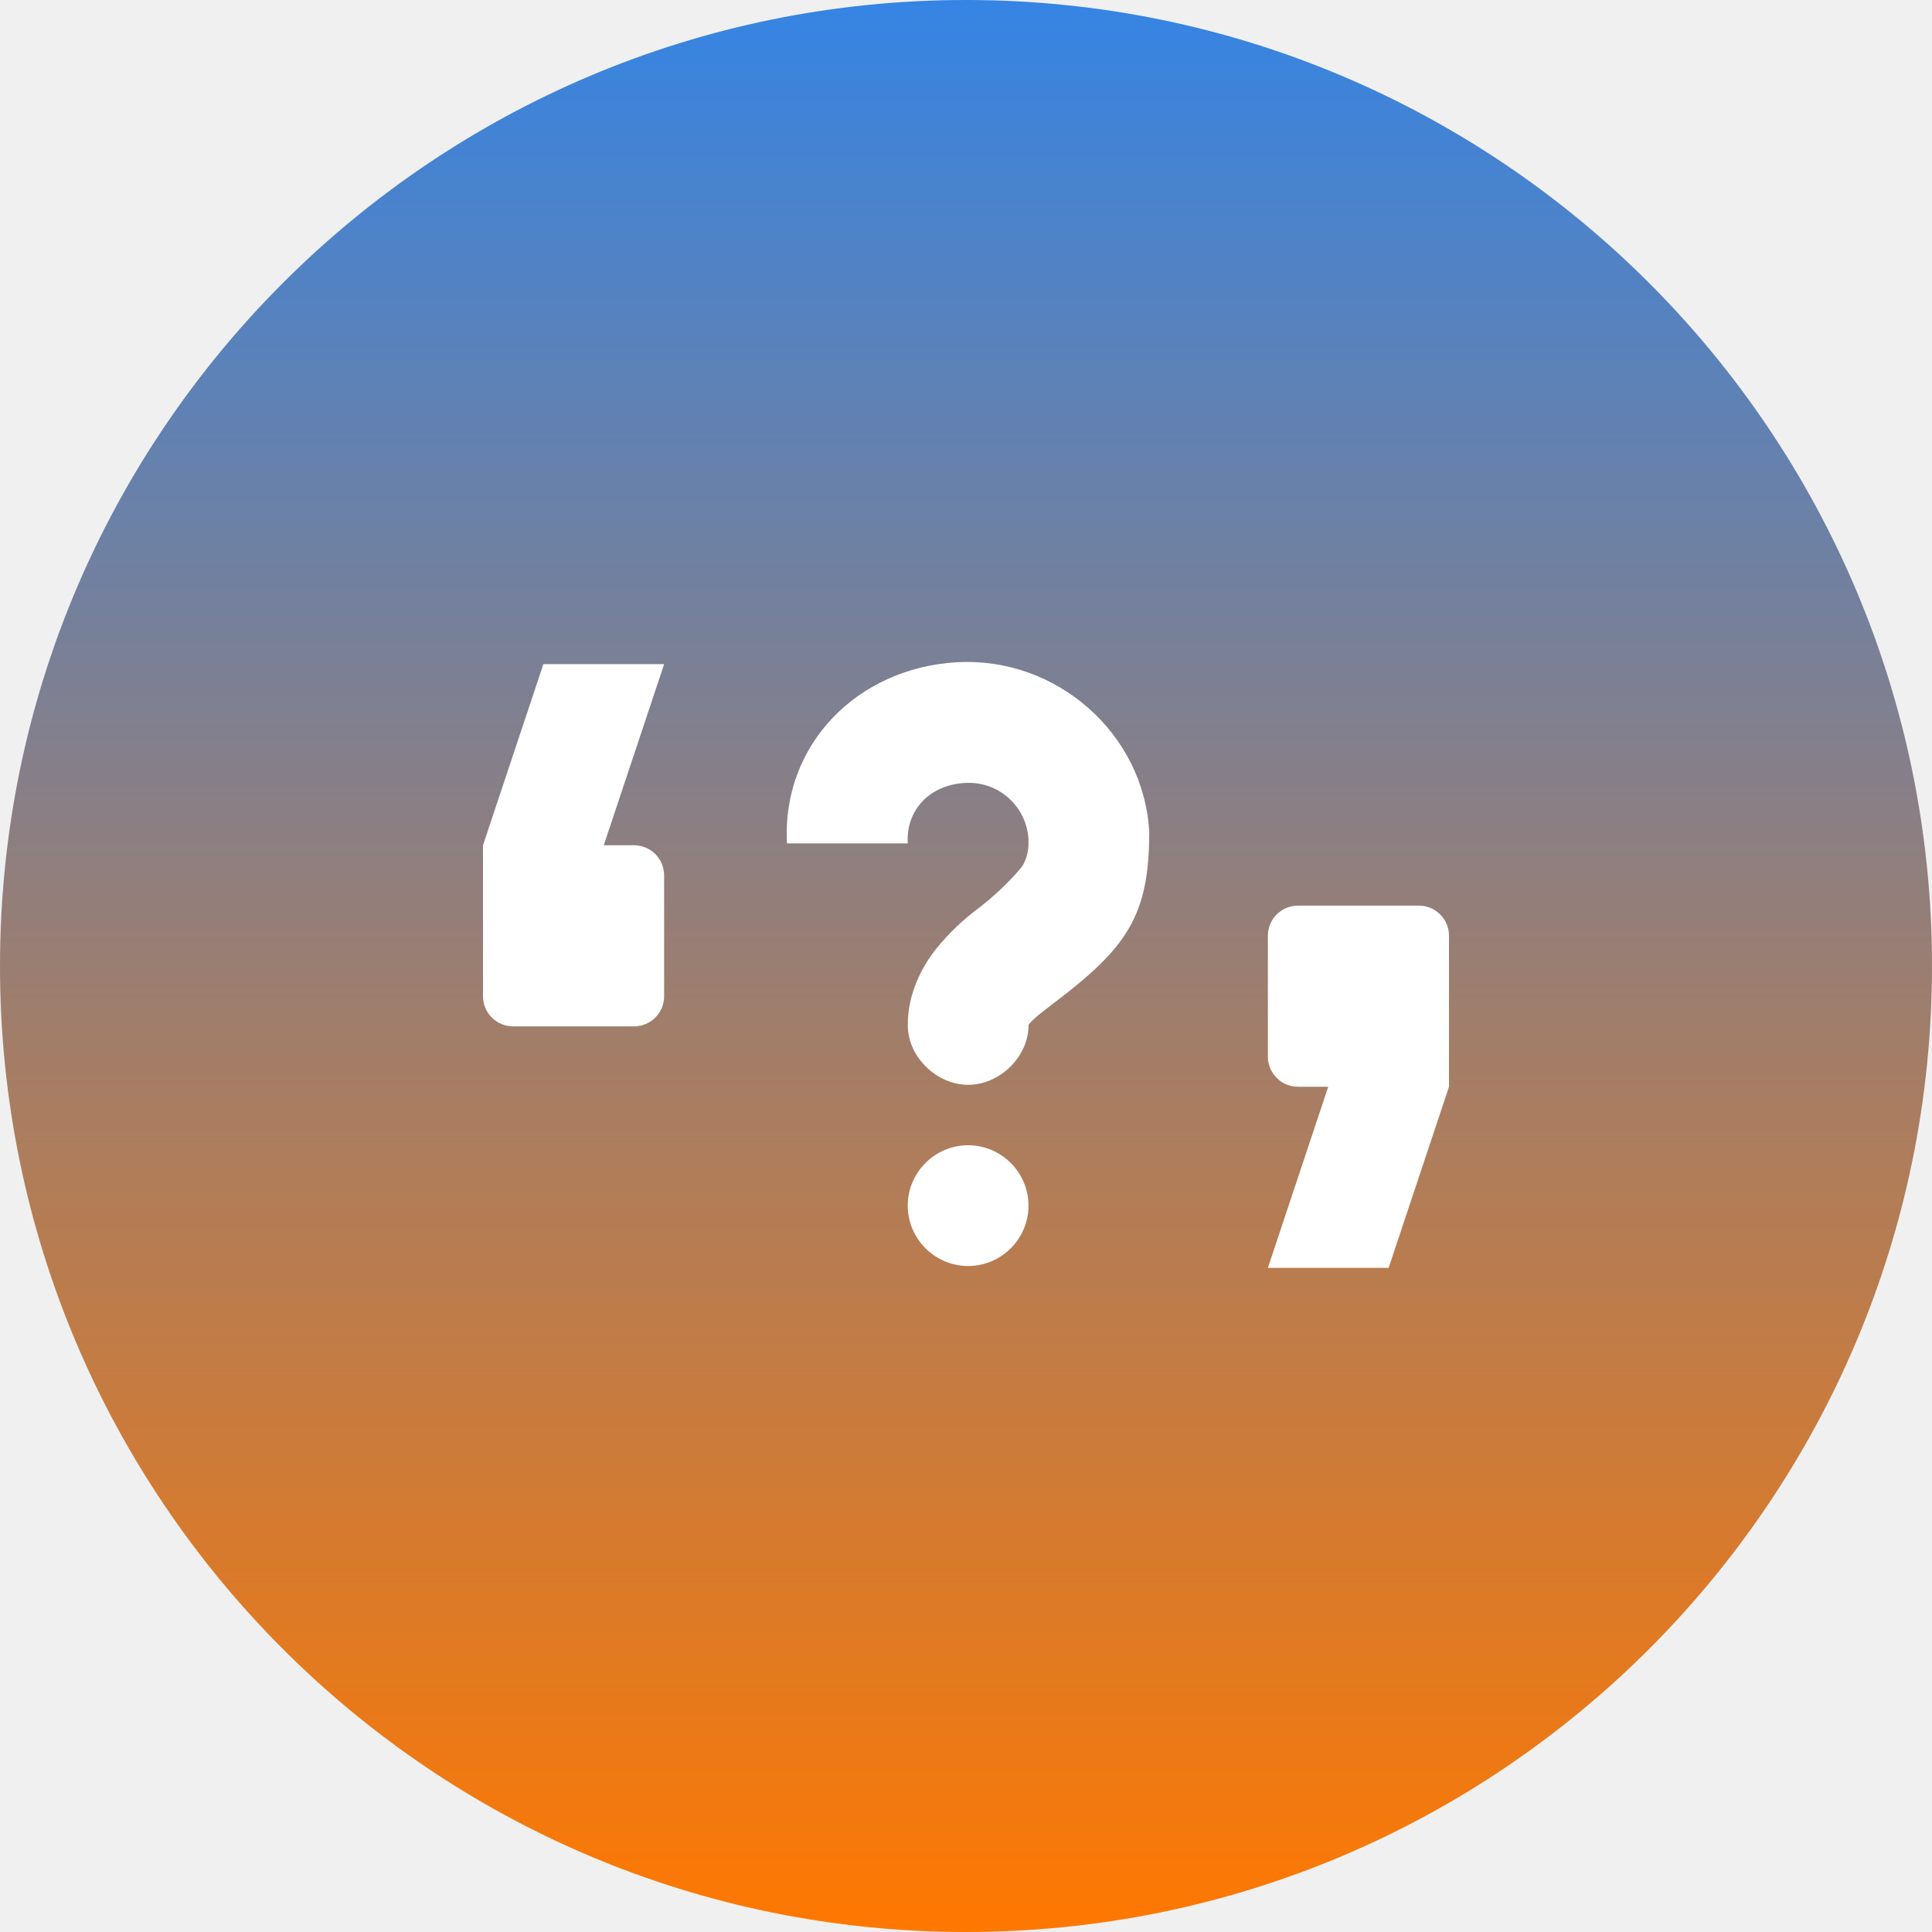
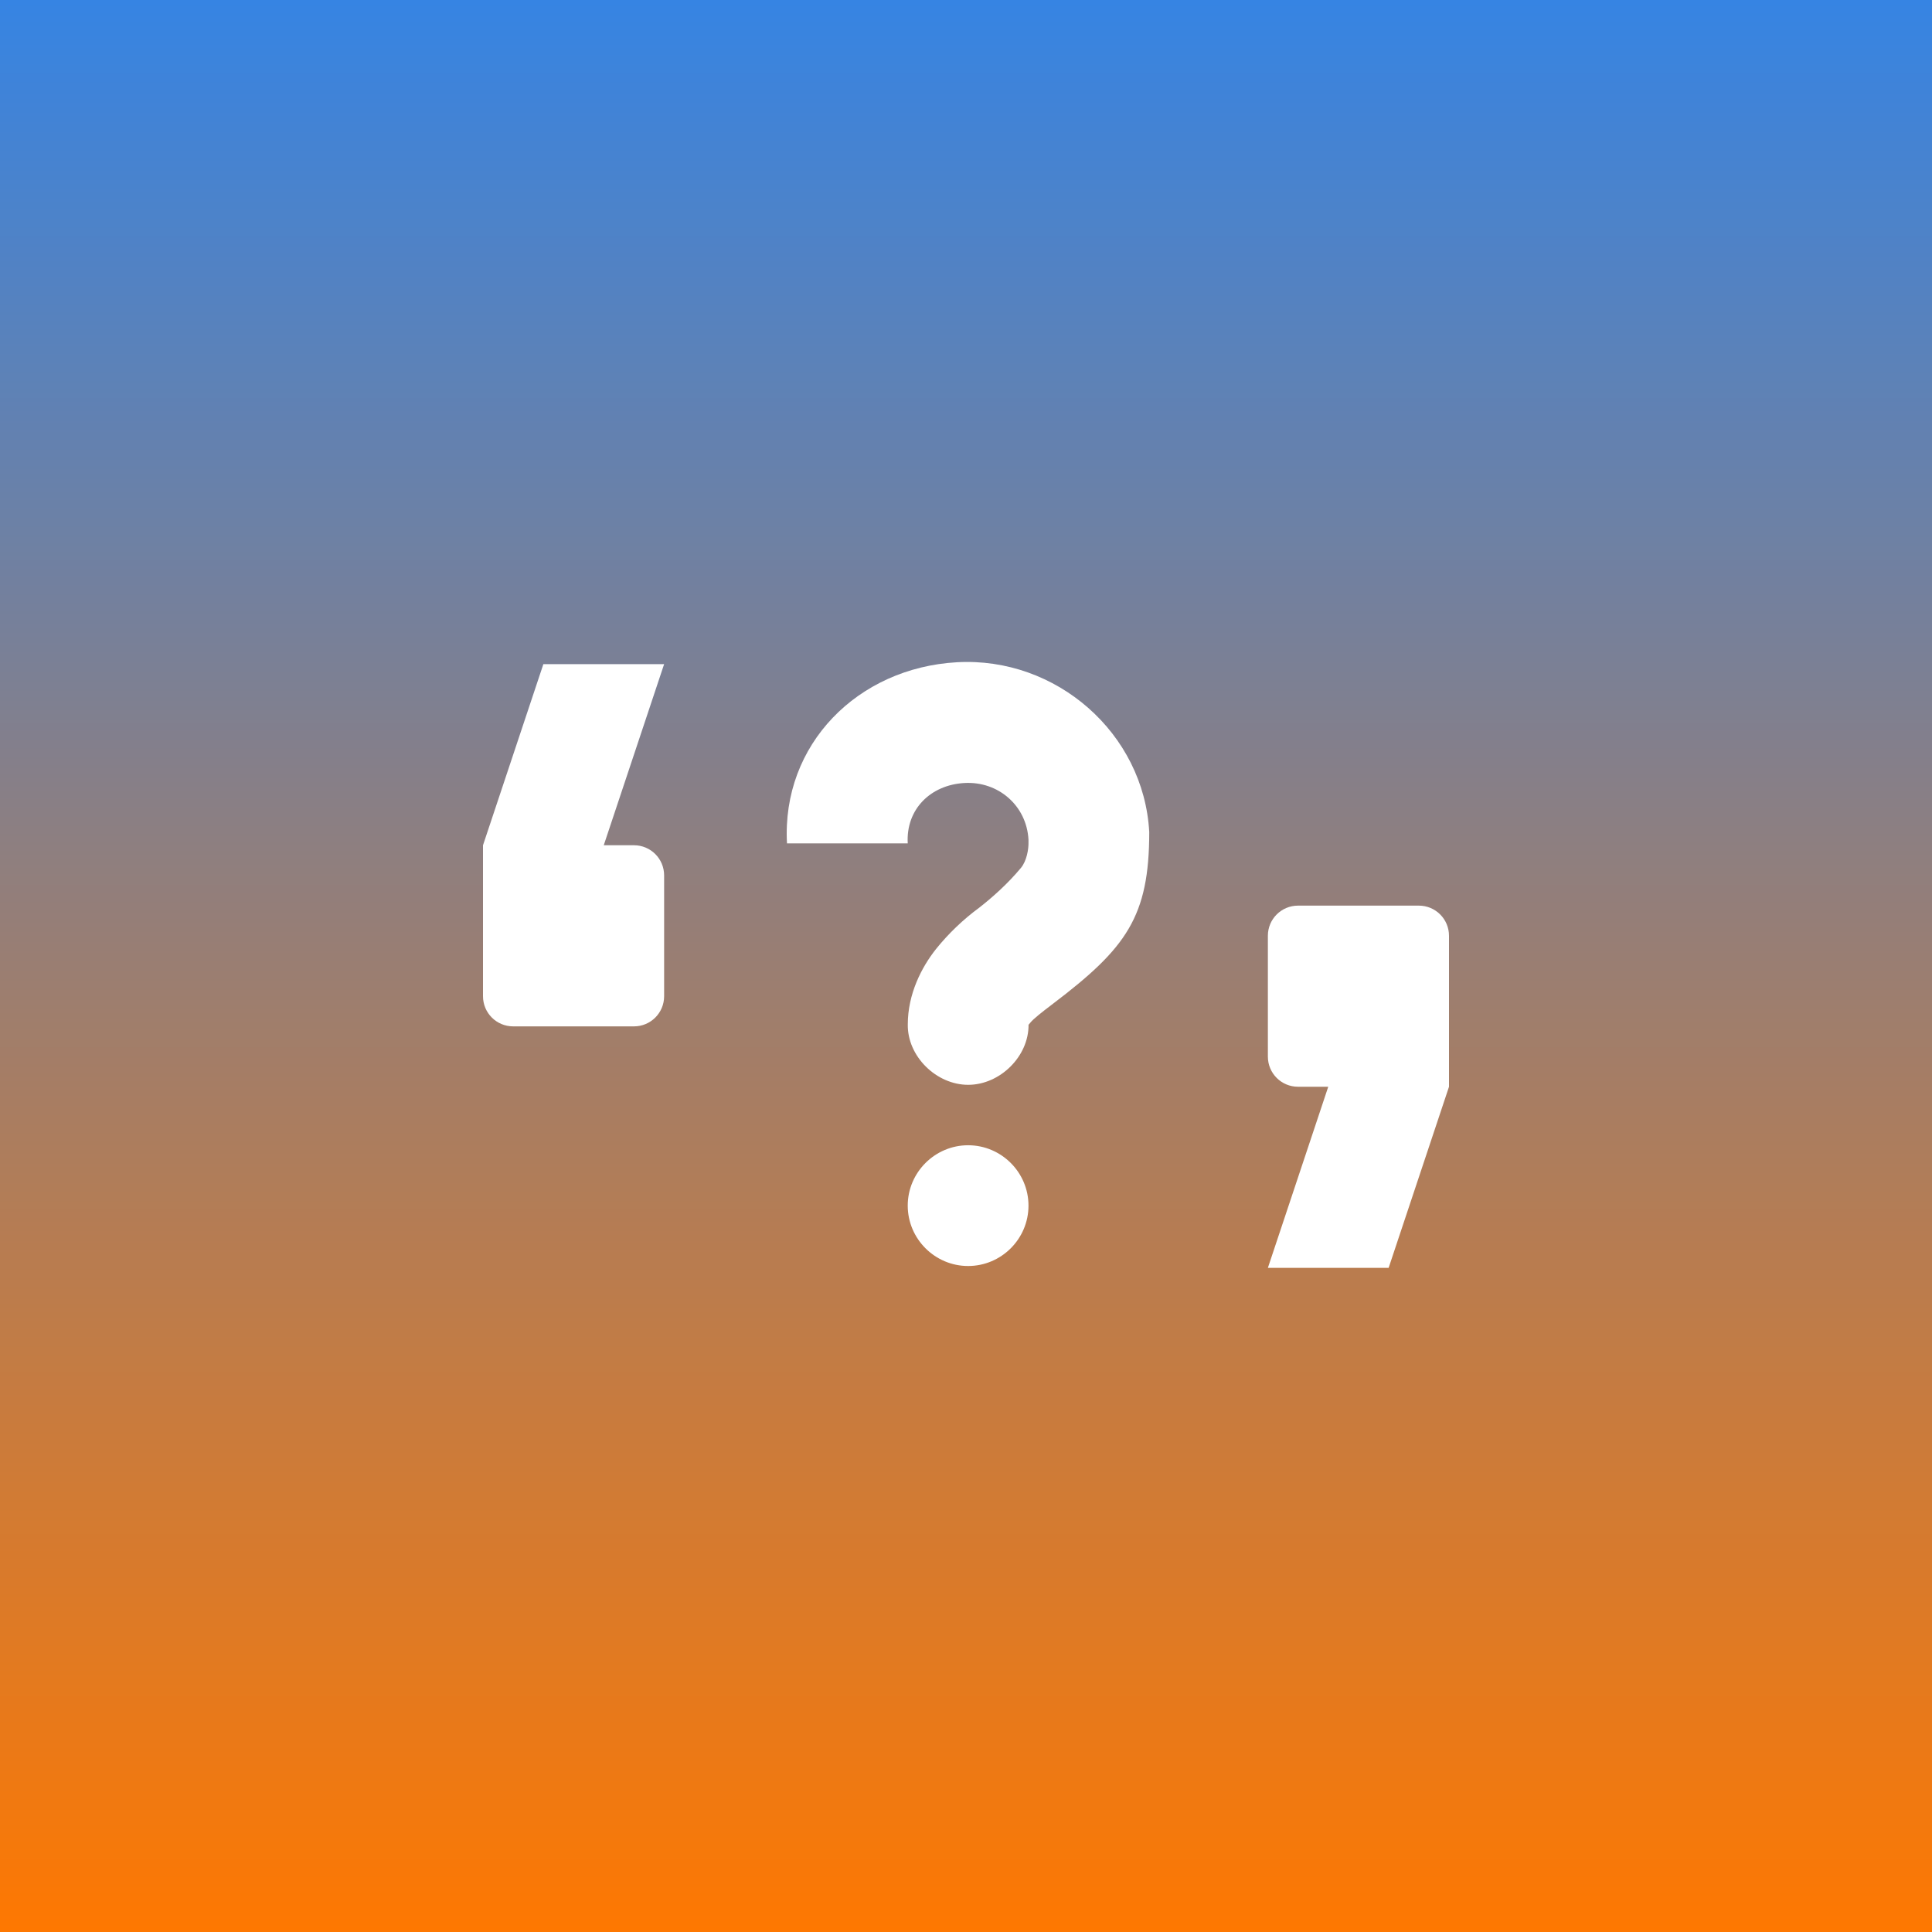
- <svg xmlns="http://www.w3.org/2000/svg" xmlns:xlink="http://www.w3.org/1999/xlink" width="32" height="32">
+ <svg xmlns="http://www.w3.org/2000/svg" xmlns:xlink="http://www.w3.org/1999/xlink" width="256" height="256" version="1.1">
  <defs>
-     <linearGradient id="a">
-       <stop offset="0" style="stop-color:#3584e4;stop-opacity:1" />
-       <stop offset="1" style="stop-color:#ff7800;stop-opacity:1" />
+     <linearGradient id="Gradient" x1="0" x2="0" y1="0" y2="1">
+       <stop offset="0%" style="stop-color:#3584E4;stop-opacity:1" />
+       <stop offset="100%" style="stop-color:#FF7800;stop-opacity:1" />
    </linearGradient>
-     <linearGradient xlink:href="#a" id="b" x1="16" x2="16" y1="0" y2="32" gradientUnits="userSpaceOnUse" />
+     <filter id="alpha-to-white">
+       <feColorMatrix in="SourceGraphic" type="matrix" values="0 0 0 0 1 0 0 0 0 1 0 0 0 0 1 0 0 0 1 0" />
+     </filter>
+     <g id="child-svg">
+       <svg width="16" height="16">
+         <path fill="#241f31" d="M13.5 7c-.277 0-.5.223-.5.5v2c0 .277.223.5.5.5h.5l-1 3h2l1-3V7.5c0-.277-.223-.5-.5-.5zM1 3 0 6v2.5c0 .277.223.5.5.5h2c.277 0 .5-.223.5-.5v-2c0-.277-.223-.5-.5-.5H2l1-3zm6.848-.031c1.644-.094 3.097 1.172 3.187 2.812 0 1.403-.379 1.922-1.594 2.844-.191.145-.324.25-.375.313-.05.062-.03.03-.03.03.007.528-.473 1-1 1s-1.009-.472-1-1c0-.503.226-.945.468-1.25a3.86 3.86 0 0 1 .719-.687c.203-.16.46-.383.687-.656.094-.113.13-.309.125-.438v-.03c-.031-.563-.5-.97-1.062-.938s-.97.437-.938 1h-2c-.09-1.64 1.172-2.907 2.813-3zm.187 8c.55 0 1 .449 1 1s-.45 1-1 1-1-.45-1-1 .45-1 1-1zm0 0" />
+       </svg>
+     </g>
  </defs>
-   <circle cx="16" cy="16" r="16" style="fill-opacity:1;fill:url(#b)" />
-   <path fill="#241f31" d="M21.5 15c-.277 0-.5.223-.5.5v2c0 .277.223.5.5.5h.5l-1 3h2l1-3v-2.5c0-.277-.223-.5-.5-.5ZM9 11l-1 3v2.5c0 .277.223.5.5.5h2c.277 0 .5-.223.5-.5v-2c0-.277-.223-.5-.5-.5H10l1-3zm6.848-.031c1.644-.094 3.097 1.172 3.187 2.812 0 1.403-.379 1.922-1.594 2.844-.191.145-.324.25-.375.313-.05.062-.03.03-.03.03.007.528-.473 1-1 1s-1.009-.472-1-1c0-.503.226-.945.468-1.25a3.86 3.86 0 0 1 .719-.687c.203-.16.46-.383.687-.656.094-.113.13-.309.125-.438v-.03a.989.989 0 0 0-1.062-.938c-.562.032-.97.437-.938 1h-2c-.09-1.64 1.172-2.907 2.813-3zm.187 8c.55 0 1 .449 1 1 0 .551-.45 1-1 1s-1-.45-1-1 .45-1 1-1zm0 0" style="display:inline;fill:#fff" />
+   <rect width="256" height="256" fill="url(#Gradient)" ry="0" x="0" y="0" />
+   <use xlink:href="#child-svg" filter="url(#alpha-to-white)" transform="matrix(8,0,0,8,64,64)" />
</svg>
